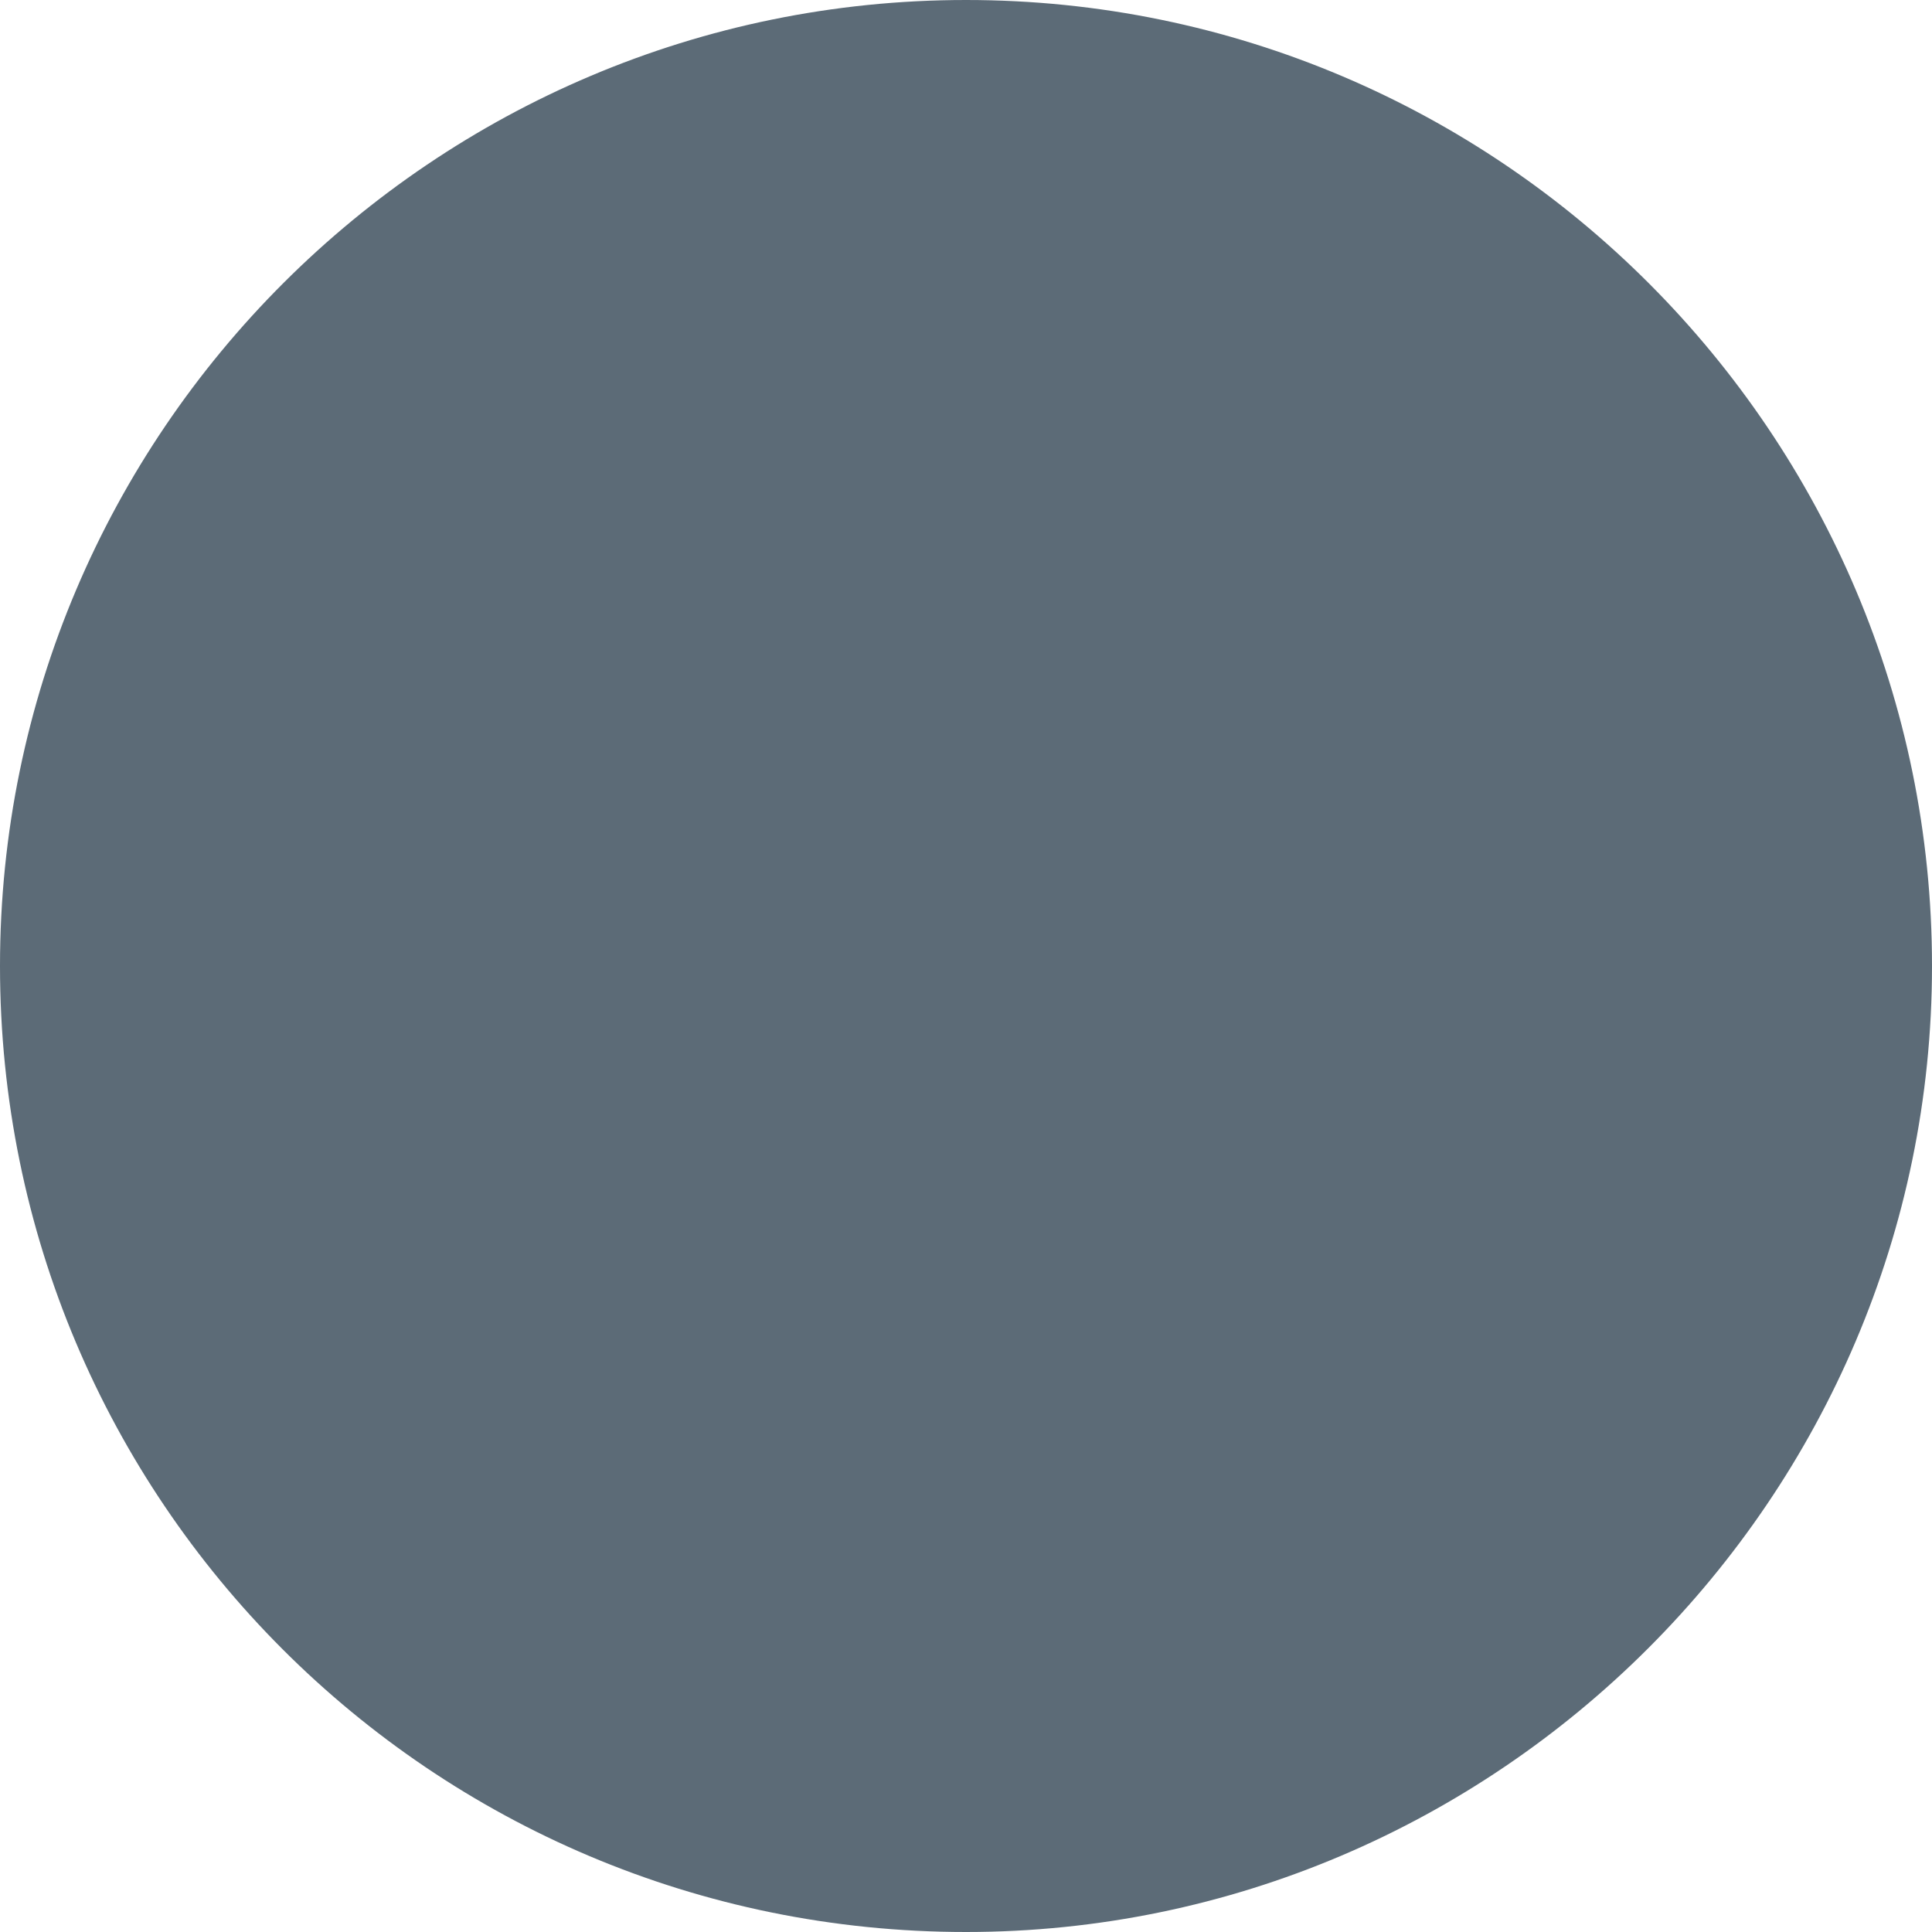
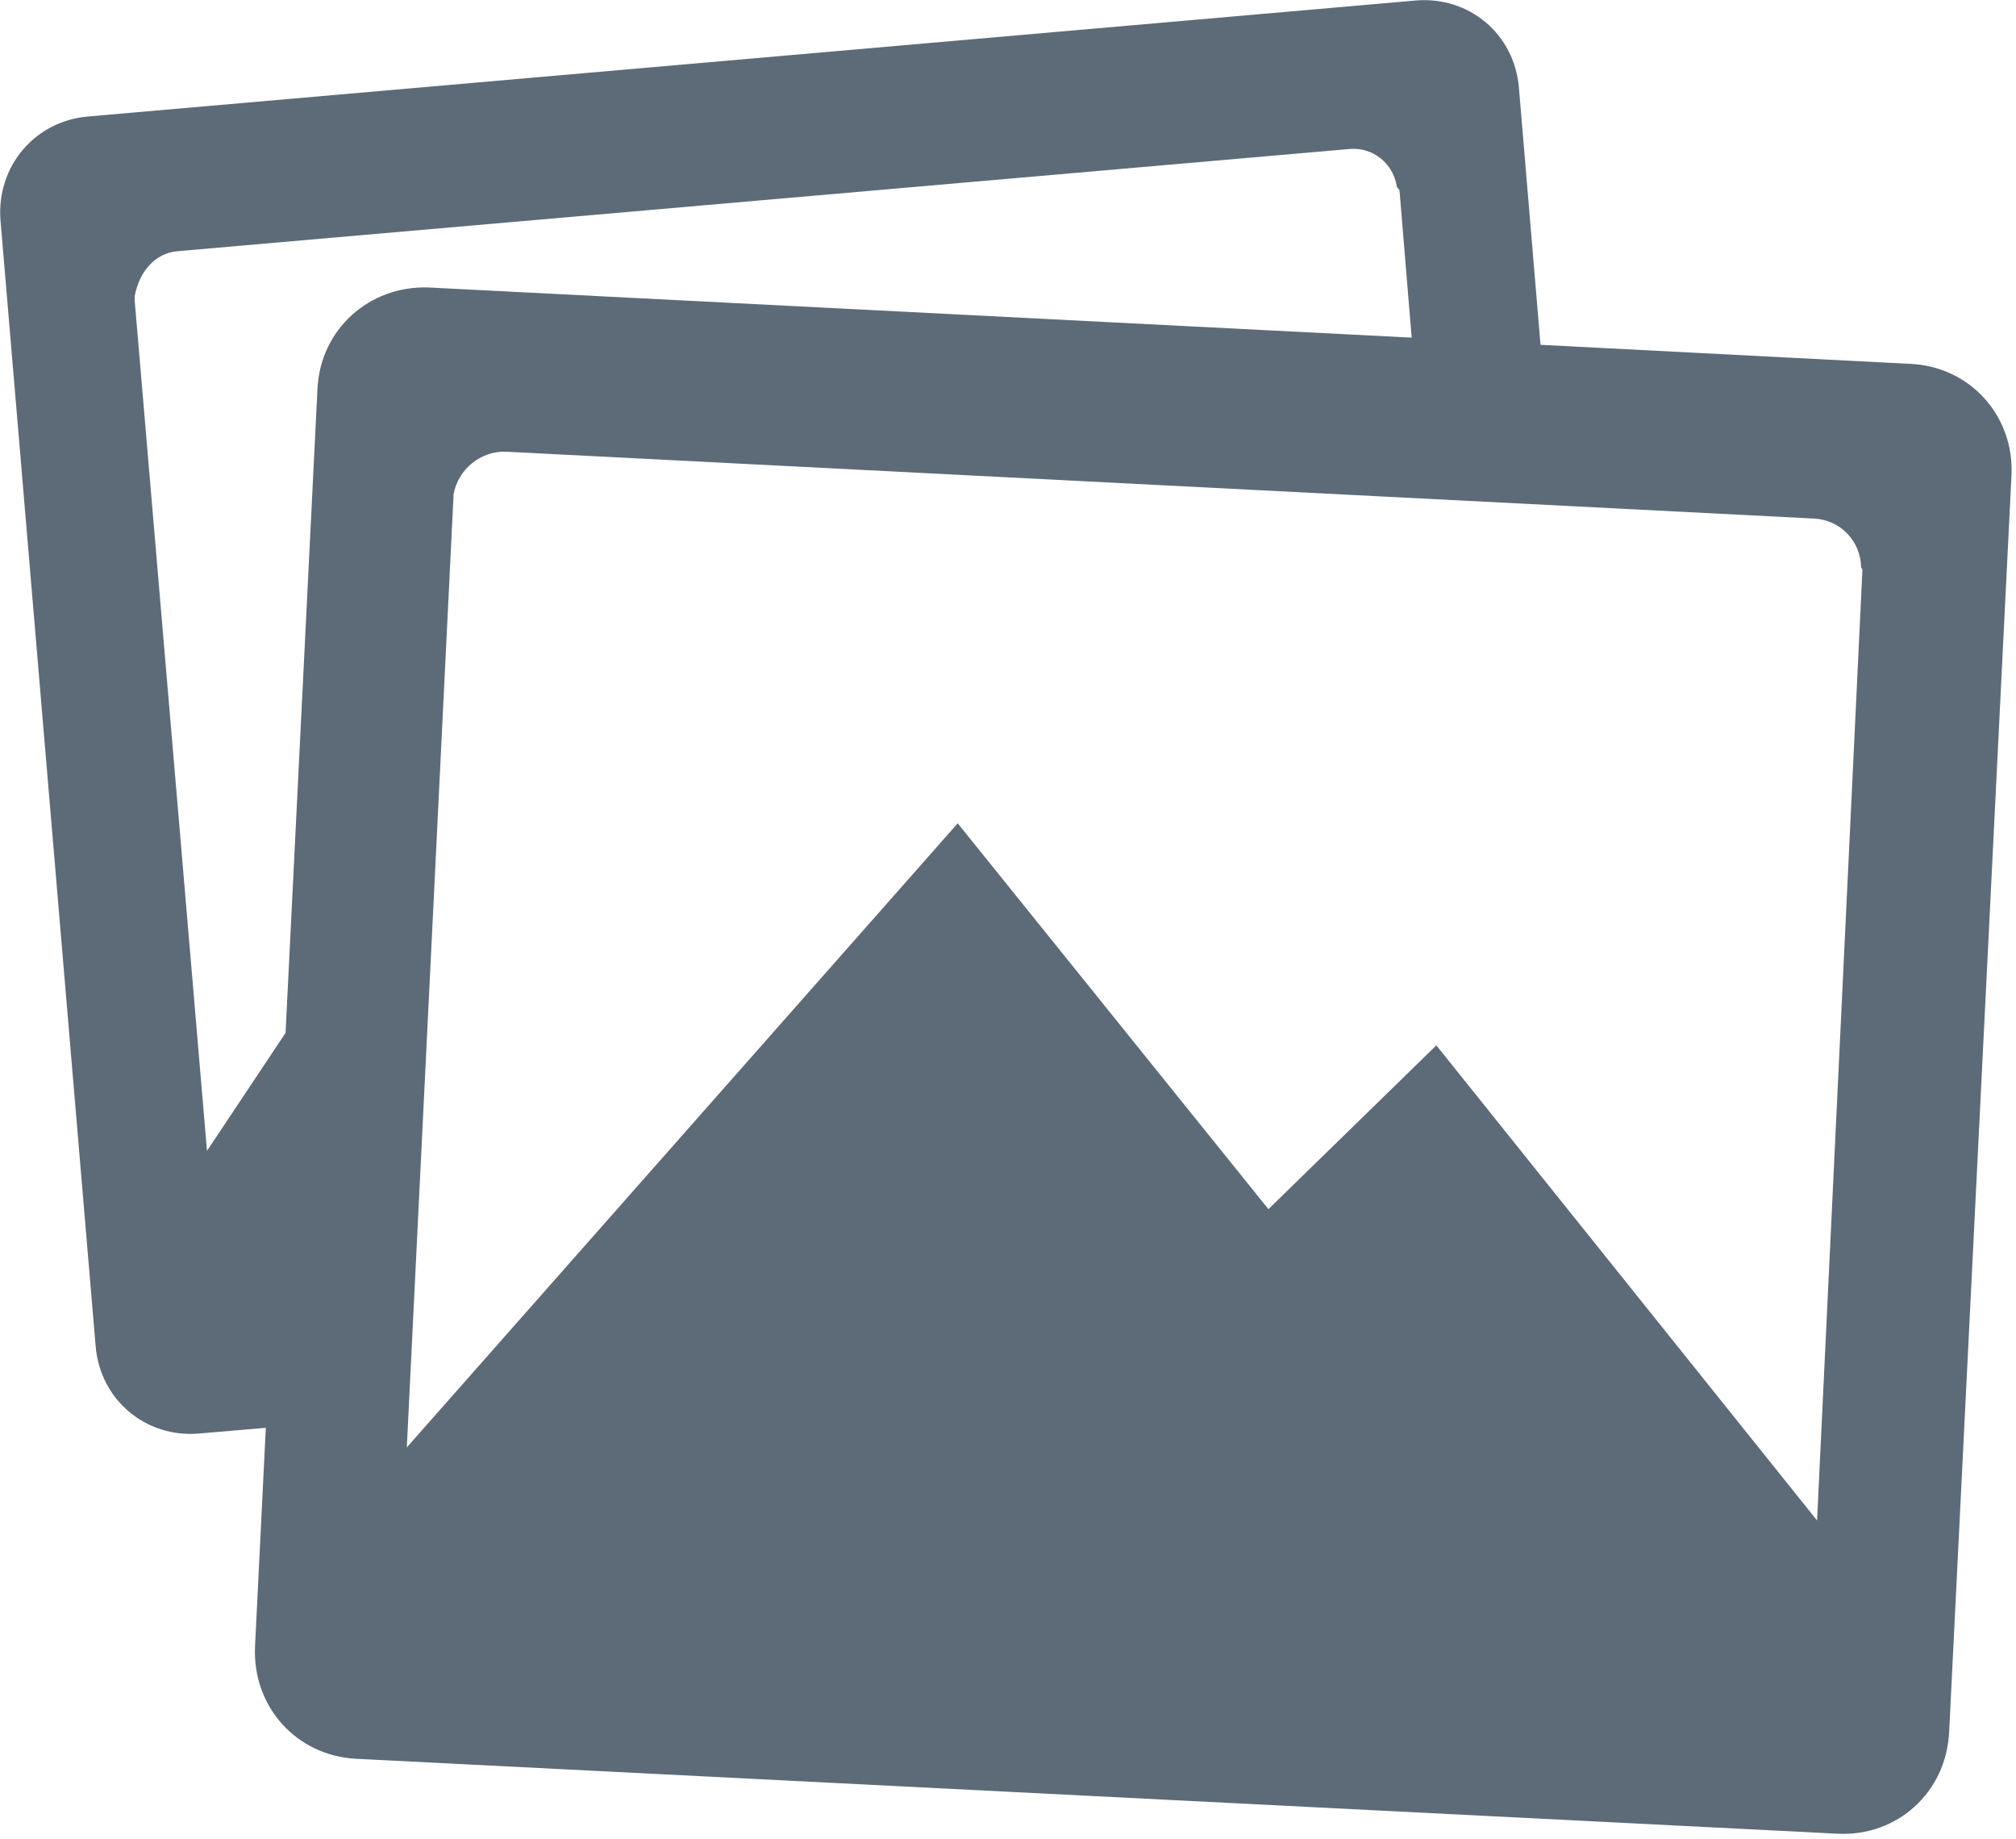
- <svg xmlns="http://www.w3.org/2000/svg" version="1.1" width="6px" height="6px">
-   <g transform="matrix(1 0 0 1 -395 -54 )">
-     <path d="M 0 3  C 0 4.659  1.341 6  3 6  C 4.65 6  6 4.65  6 3  C 6 1.35  4.659 0  3 0  C 1.35 0  0 1.341  0 3  Z " fill-rule="nonzero" fill="#5c6b77" stroke="none" transform="matrix(1 0 0 1 395 54 )" />
+ <svg xmlns="http://www.w3.org/2000/svg" version="1.1" width="34px" height="31px">
+   <g transform="matrix(1 0 0 1 -369 -44 )">
+     <path d="M 33.924 8.012  C 33.97 7.005  33.22 6.184  32.228 6.136  L 25.981 5.814  L 25.617 1.482  C 25.542 0.572  24.777 -0.064  23.883 0.008  L 1.477 1.965  C 0.583 2.045  -0.061 2.81  0.008 3.712  L 1.613 22.698  C 1.689 23.608  2.461 24.244  3.347 24.172  L 4.483 24.075  L 4.301 27.763  C 4.256 28.778  4.998 29.599  5.997 29.655  L 30.994 30.919  C 31.993 30.968  32.819 30.227  32.872 29.212  L 33.924 8.012  Z M 7.224 4.847  C 6.224 4.815  5.399 5.556  5.354 6.562  L 4.816 17.416  L 3.491 19.405  L 2.272 5.073  L 2.272 5.032  L 2.272 4.992  C 2.347 4.59  2.605 4.268  2.999 4.235  L 22.763 2.512  C 23.156 2.48  23.497 2.754  23.558 3.148  C 23.558 3.164  23.58 3.164  23.58 3.181  C 23.58 3.189  23.603 3.197  23.603 3.213  L 23.808 5.693  L 7.224 4.847  Z M 31.41 9.606  L 30.645 25.637  L 24.224 17.626  L 21.392 20.388  L 16.152 13.882  L 6.861 24.405  L 7.648 8.374  L 7.648 8.342  C 7.724 7.907  8.118 7.593  8.549 7.617  L 30.6 8.744  C 31.039 8.769  31.38 9.123  31.388 9.566  C 31.388 9.582  31.41 9.59  31.41 9.606  Z " fill-rule="nonzero" fill="#5c6b77" stroke="none" transform="matrix(1 0 0 1 369 44 )" />
  </g>
</svg>
